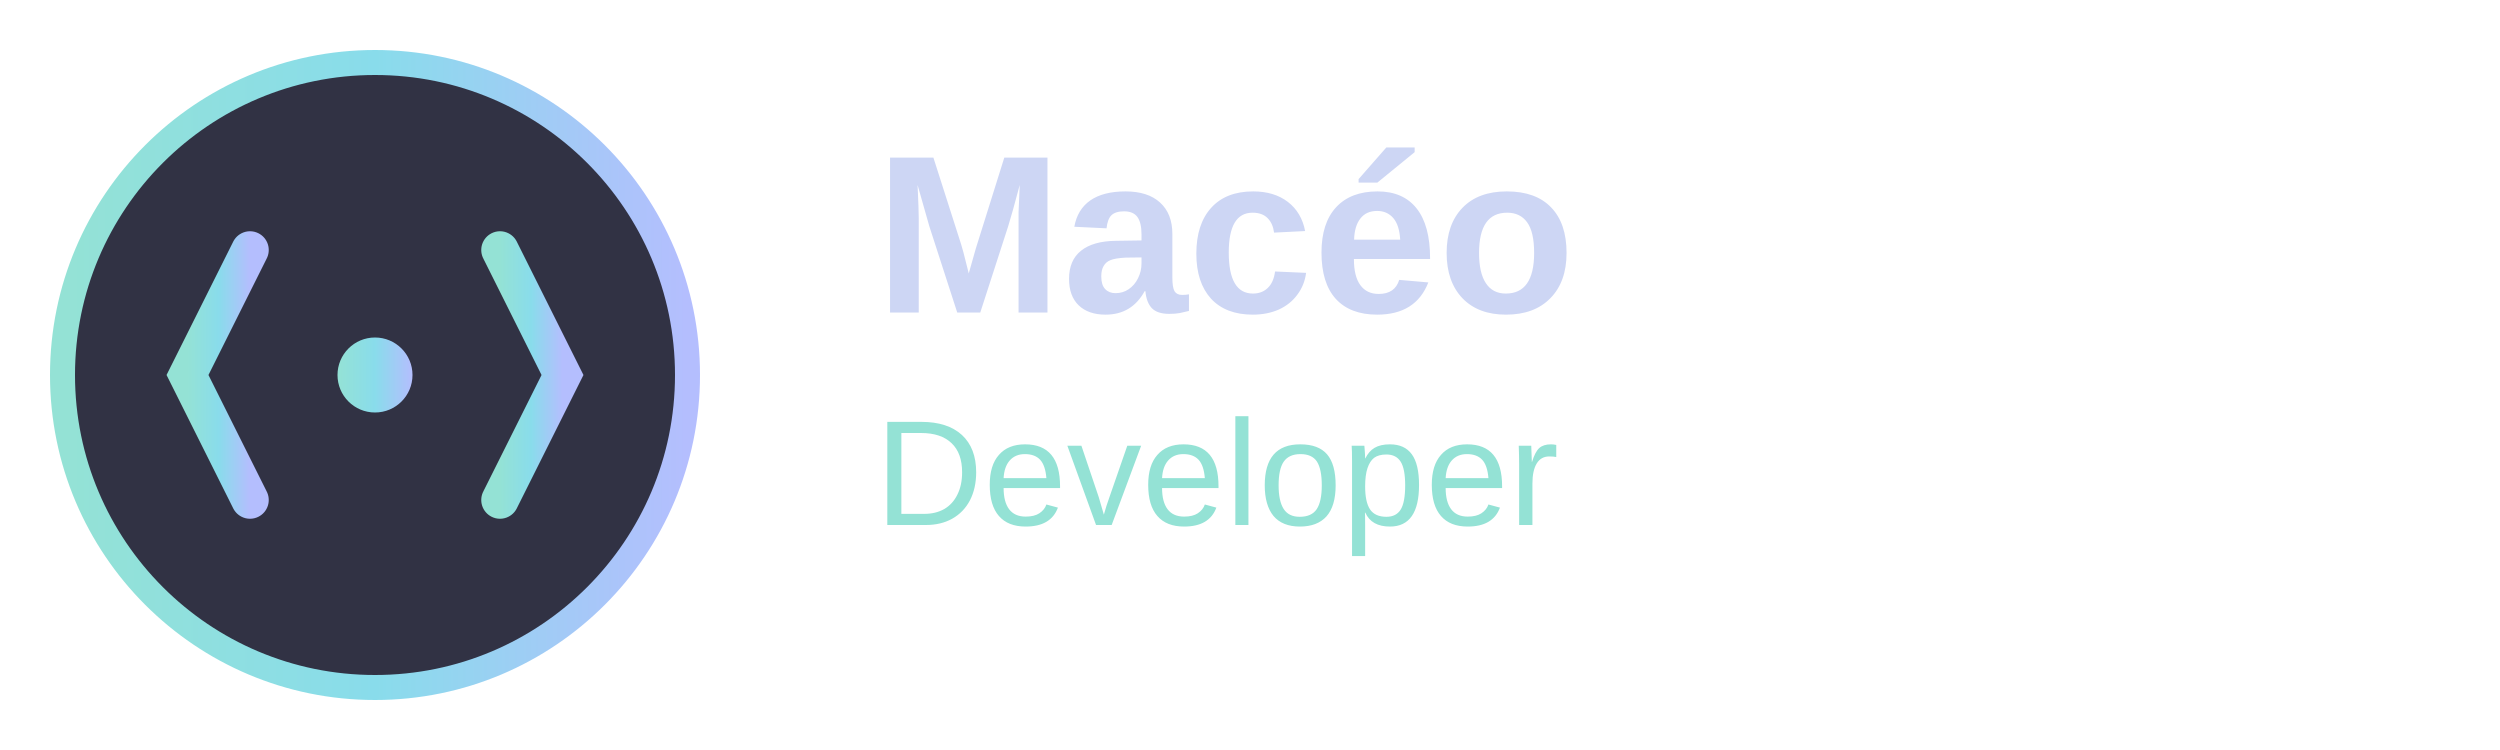
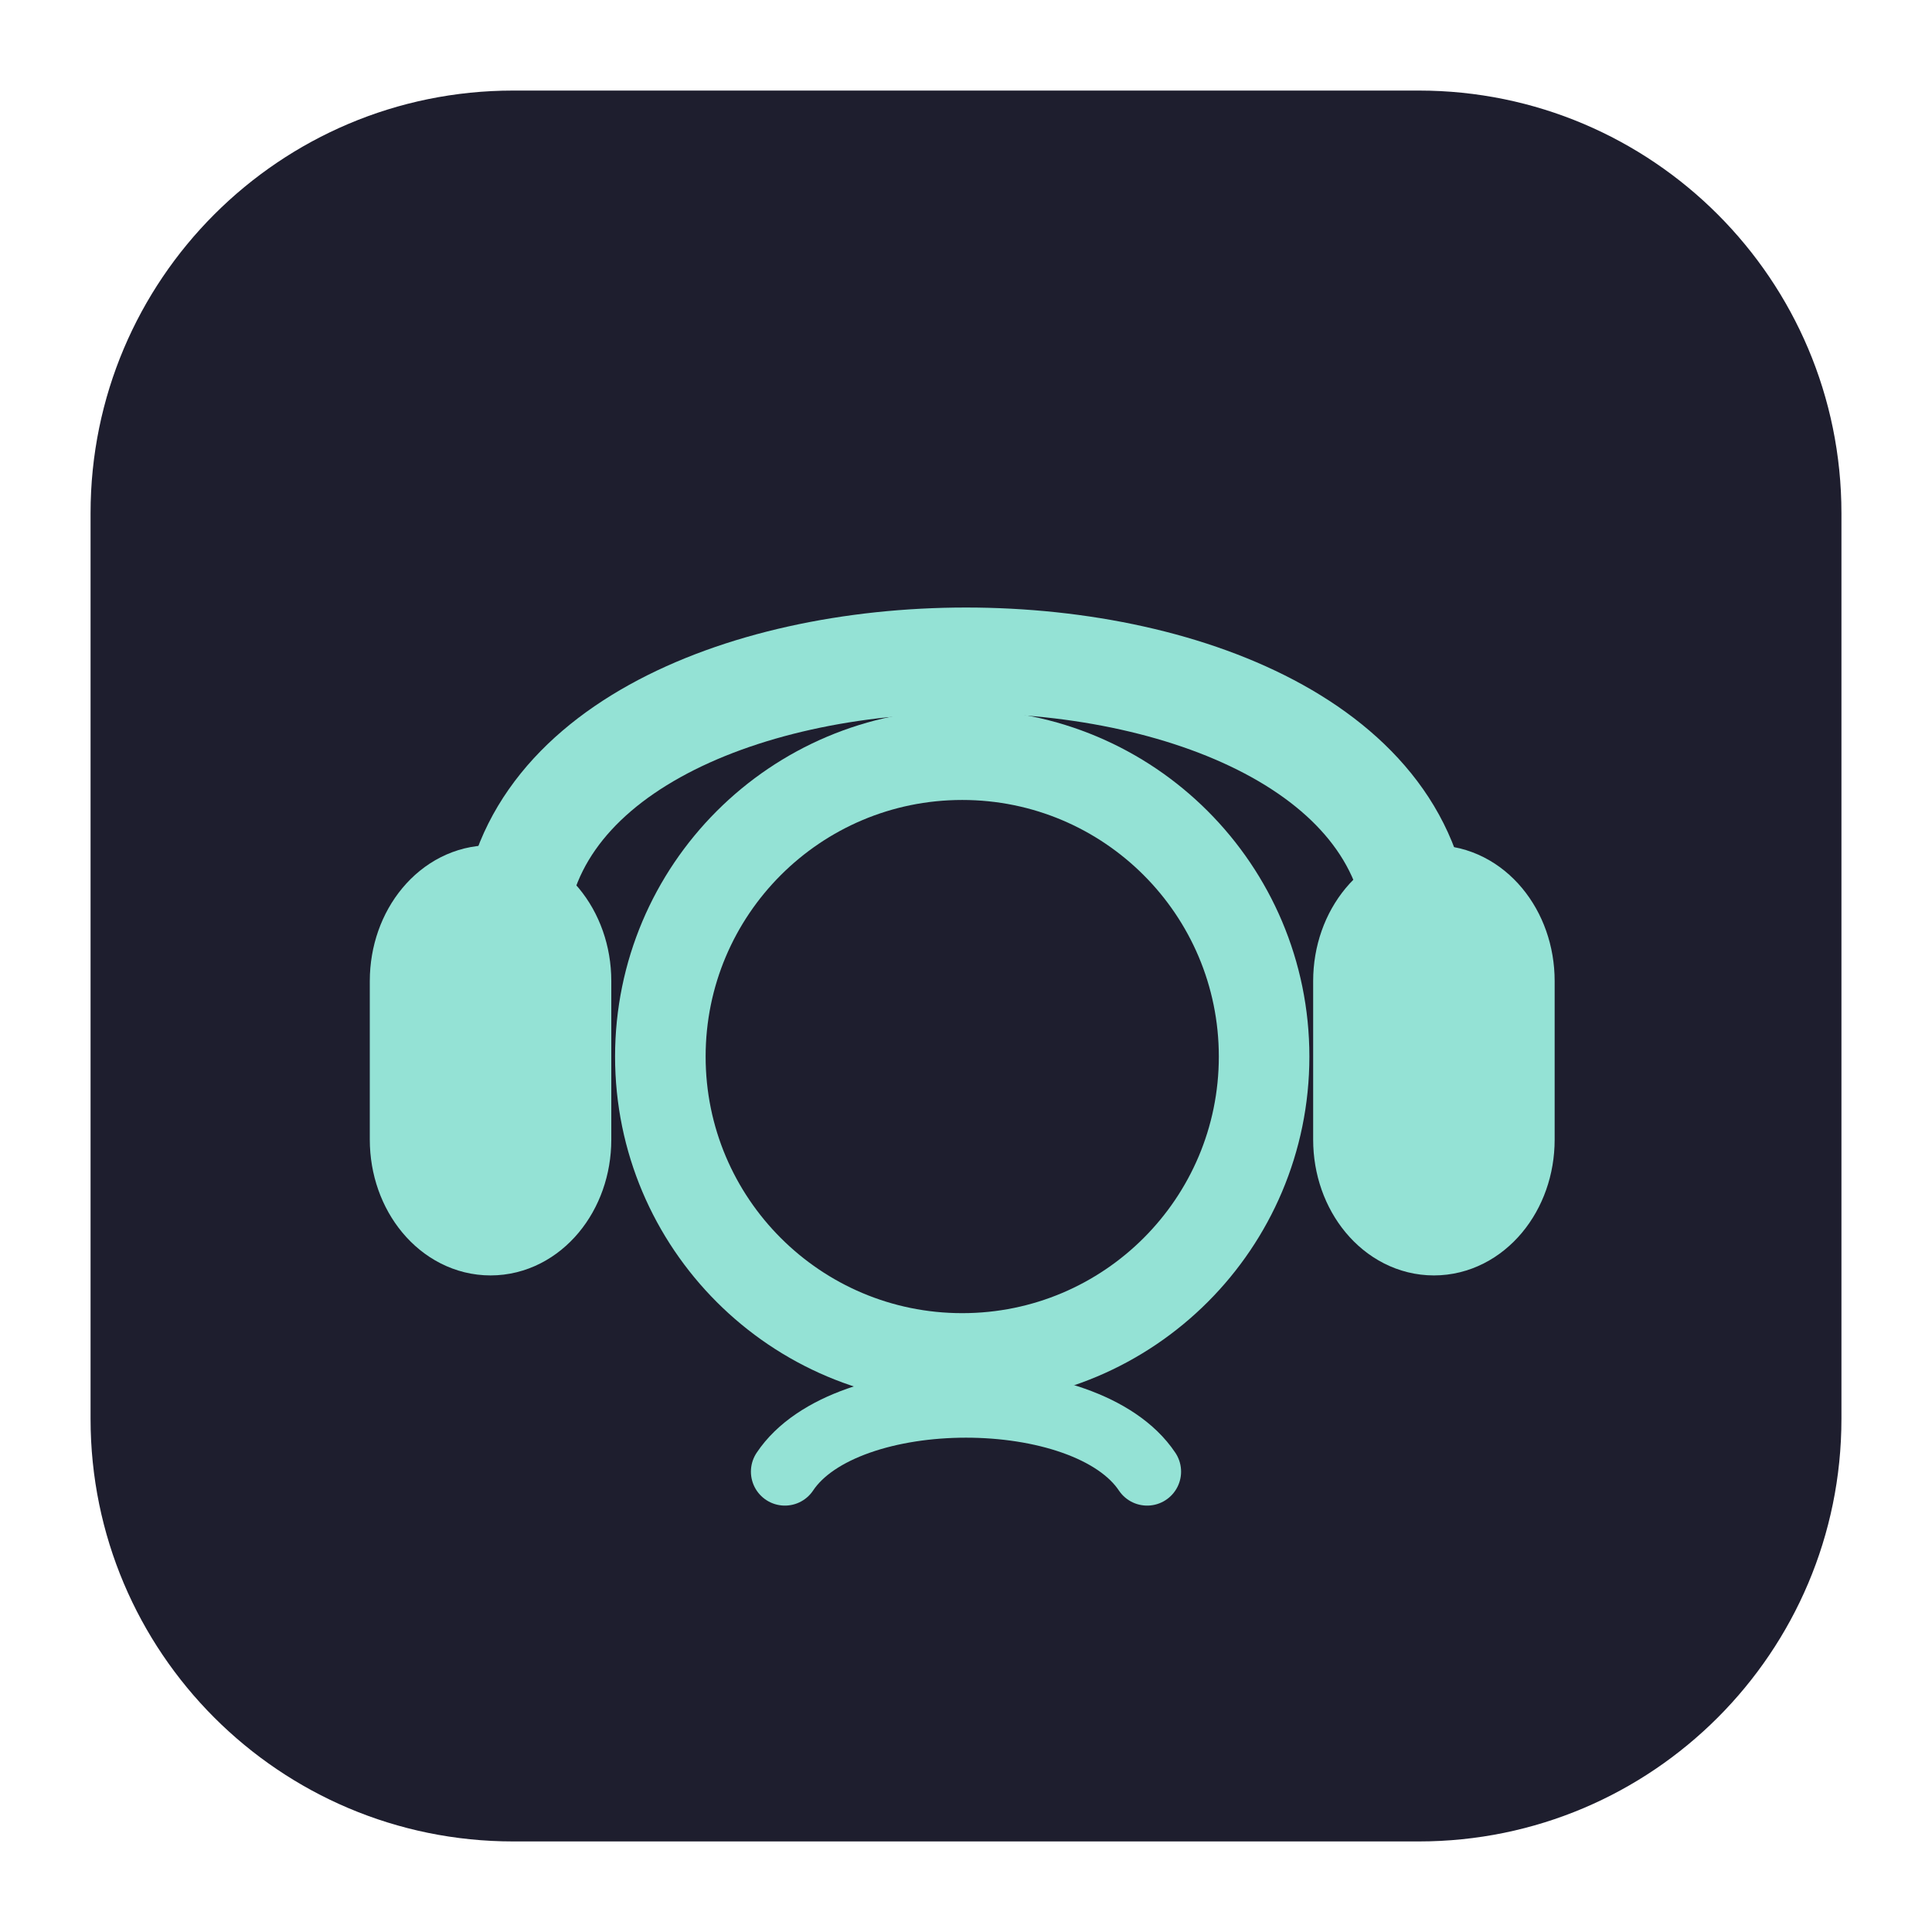
- <svg xmlns="http://www.w3.org/2000/svg" viewBox="0 0 200 60">
-   <defs>
-     <linearGradient id="logo-gradient" x1="0%" y1="0%" x2="100%" y2="0%">
-       <stop offset="0%" style="stop-color:#94e2d5" />
-       <stop offset="50%" style="stop-color:#89dceb" />
-       <stop offset="100%" style="stop-color:#b4befe" />
-     </linearGradient>
-     <filter id="glow">
-       <feGaussianBlur stdDeviation="3" result="coloredBlur" />
-       <feMerge>
-         <feMergeNode in="coloredBlur" />
-         <feMergeNode in="SourceGraphic" />
-       </feMerge>
-     </filter>
-   </defs>
-   <circle cx="30" cy="30" r="25" fill="#313244" stroke="url(#logo-gradient)" stroke-width="2" />
-   <path d="M20,20 L15,30 L20,40" stroke="url(#logo-gradient)" stroke-width="3" fill="none" stroke-linecap="round" />
-   <path d="M40,20 L45,30 L40,40" stroke="url(#logo-gradient)" stroke-width="3" fill="none" stroke-linecap="round" />
-   <circle cx="30" cy="30" r="3" fill="url(#logo-gradient)" />
-   <text x="70" y="25" fill="#cdd6f4" font-family="Arial, sans-serif" font-size="18" font-weight="700">Macéo</text>
-   <text x="70" y="42" fill="#94e2d5" font-family="Arial, sans-serif" font-size="12" font-weight="500">Developer</text>
+ <svg xmlns="http://www.w3.org/2000/svg" viewBox="0 0 512 512" role="img" aria-labelledby="title desc">
+   <rect x="24" y="24" width="464" height="464" rx="112" fill="#1e1e2e" />
+   <g fill="none" stroke="#94e2d5" stroke-linecap="round" stroke-linejoin="round">
+     <path d="M136 250 C136 150, 376 150, 376 250" stroke-width="28" />
+     <rect x="110" y="236" width="40" height="90" rx="24" stroke-width="24" fill="#94e2d5" />
+     <rect x="360" y="236" width="40" height="90" rx="24" stroke-width="24" fill="#94e2d5" />
+     <circle cx="255" cy="280" r="80" stroke-width="24" />
+     <path d="M208 390 C224 366, 288 366, 304 390" stroke-width="18" />
+   </g>
</svg>
